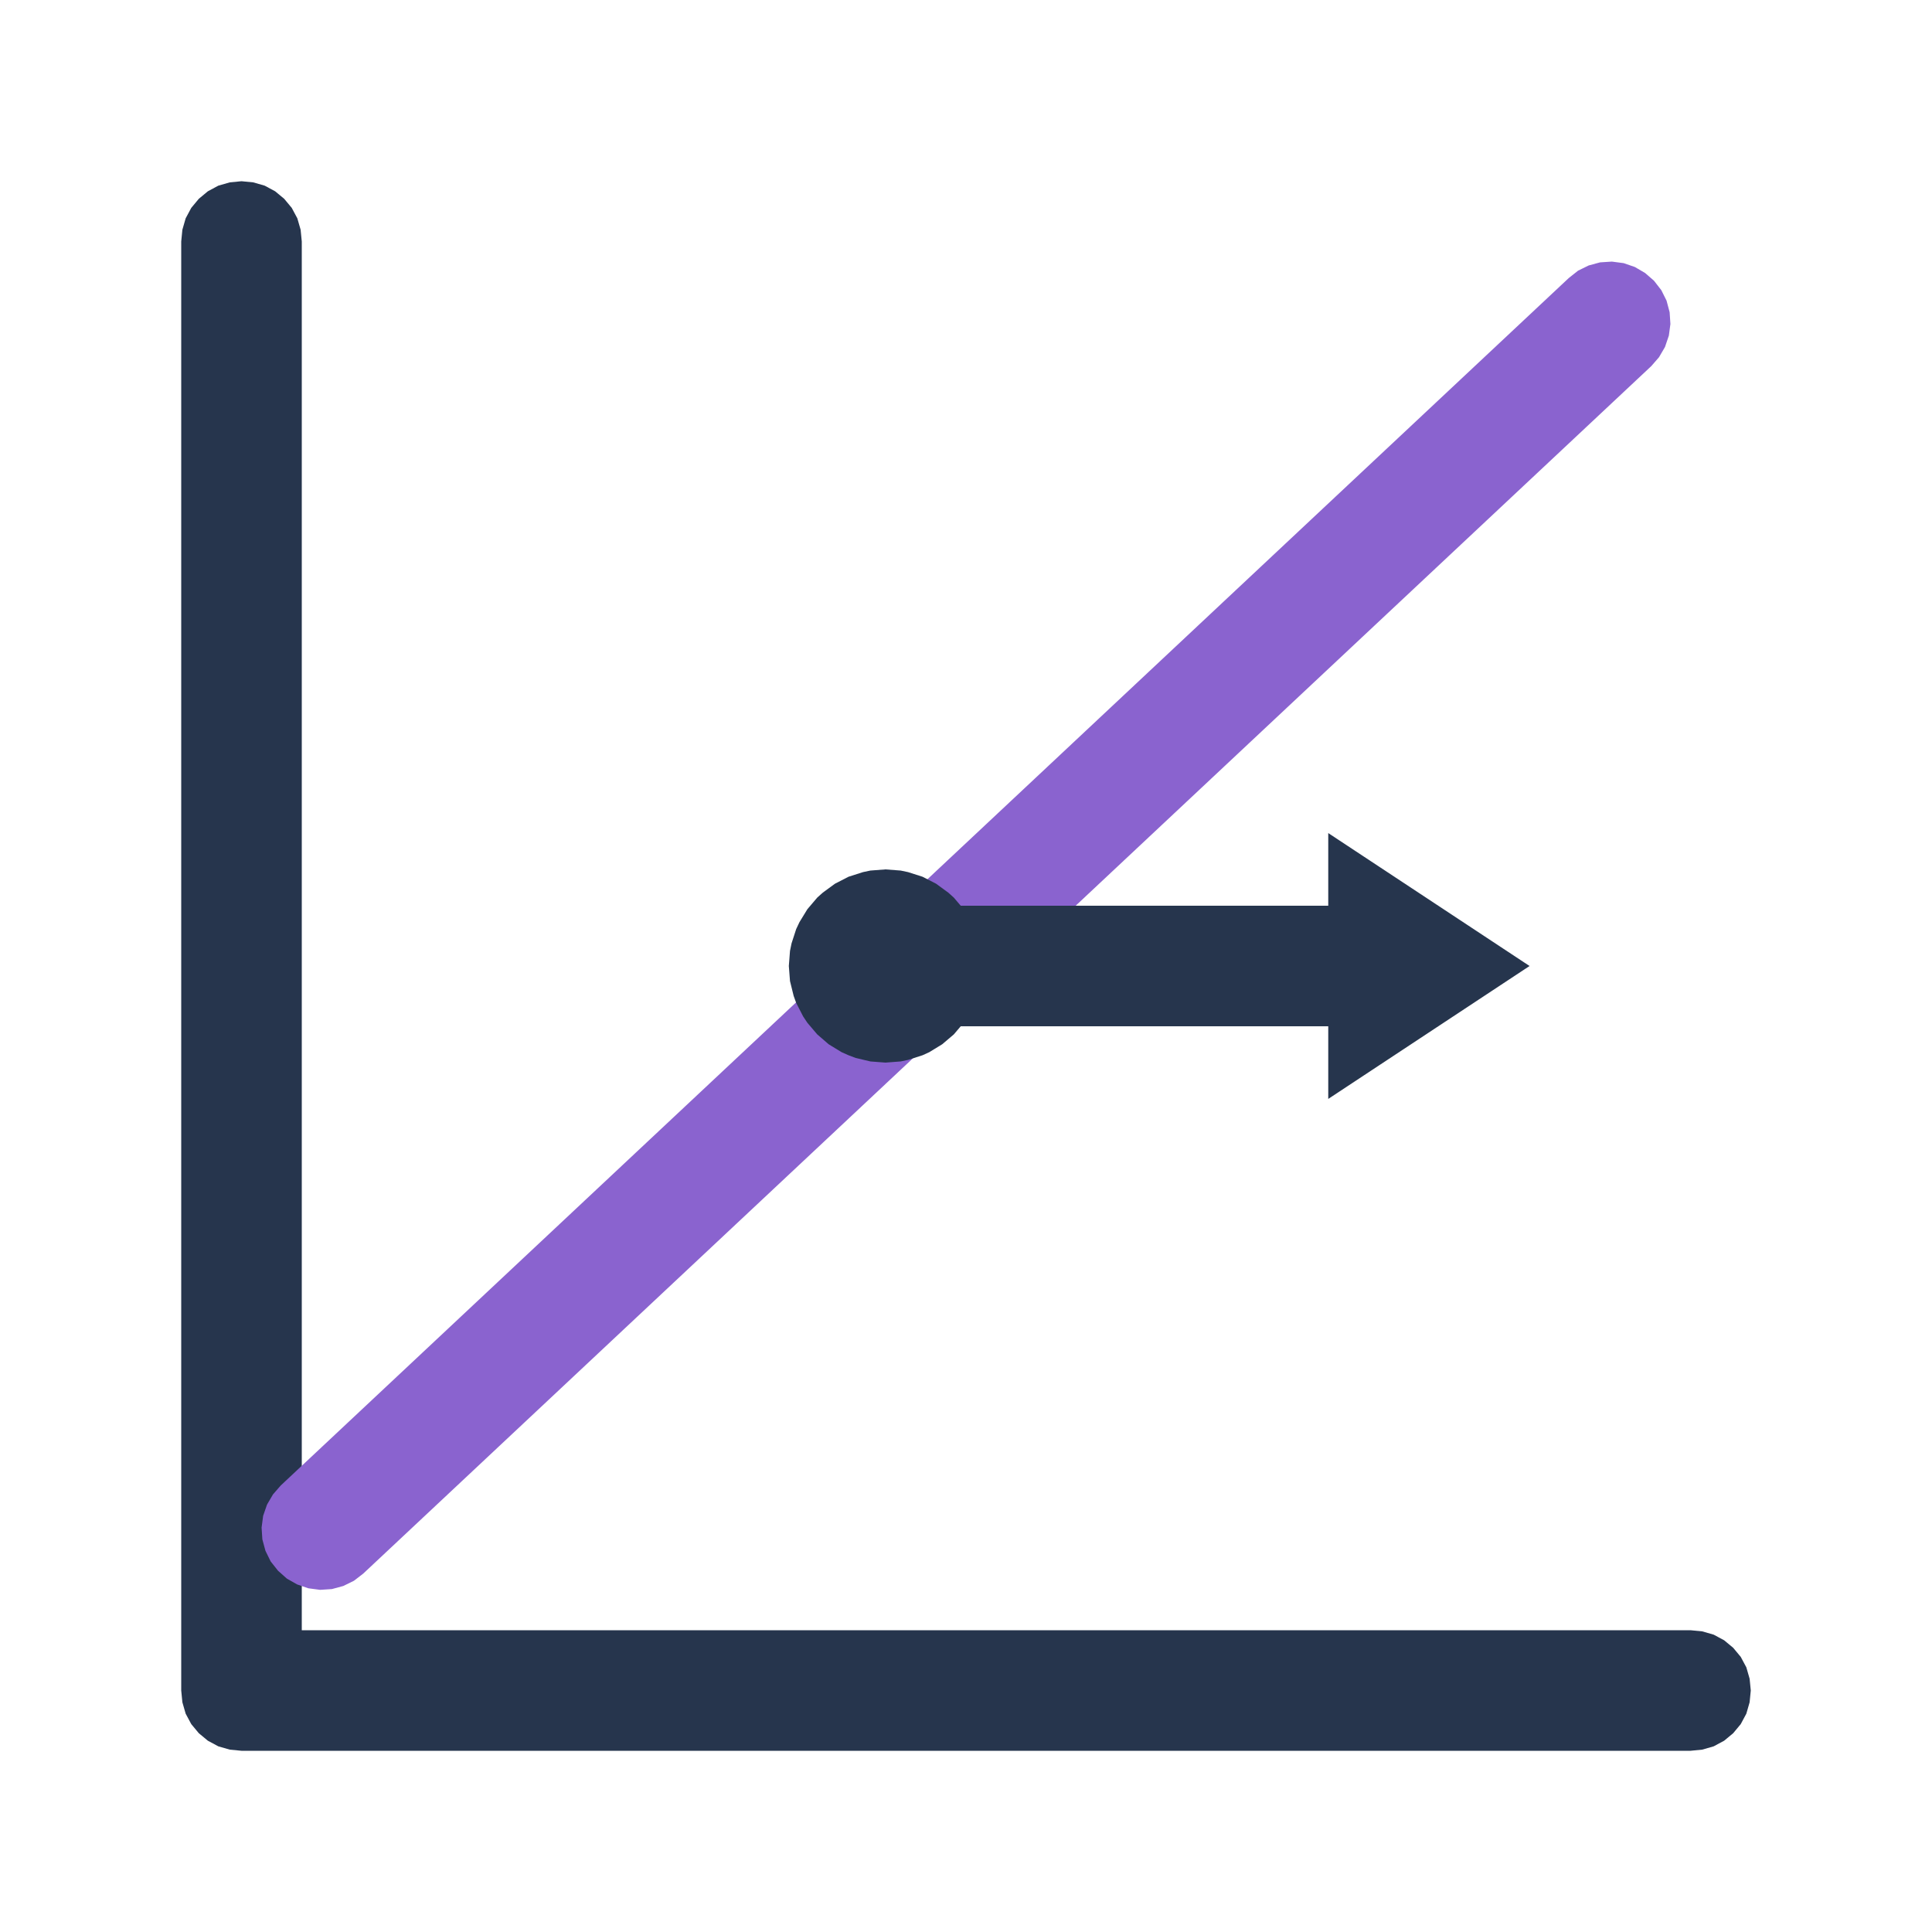
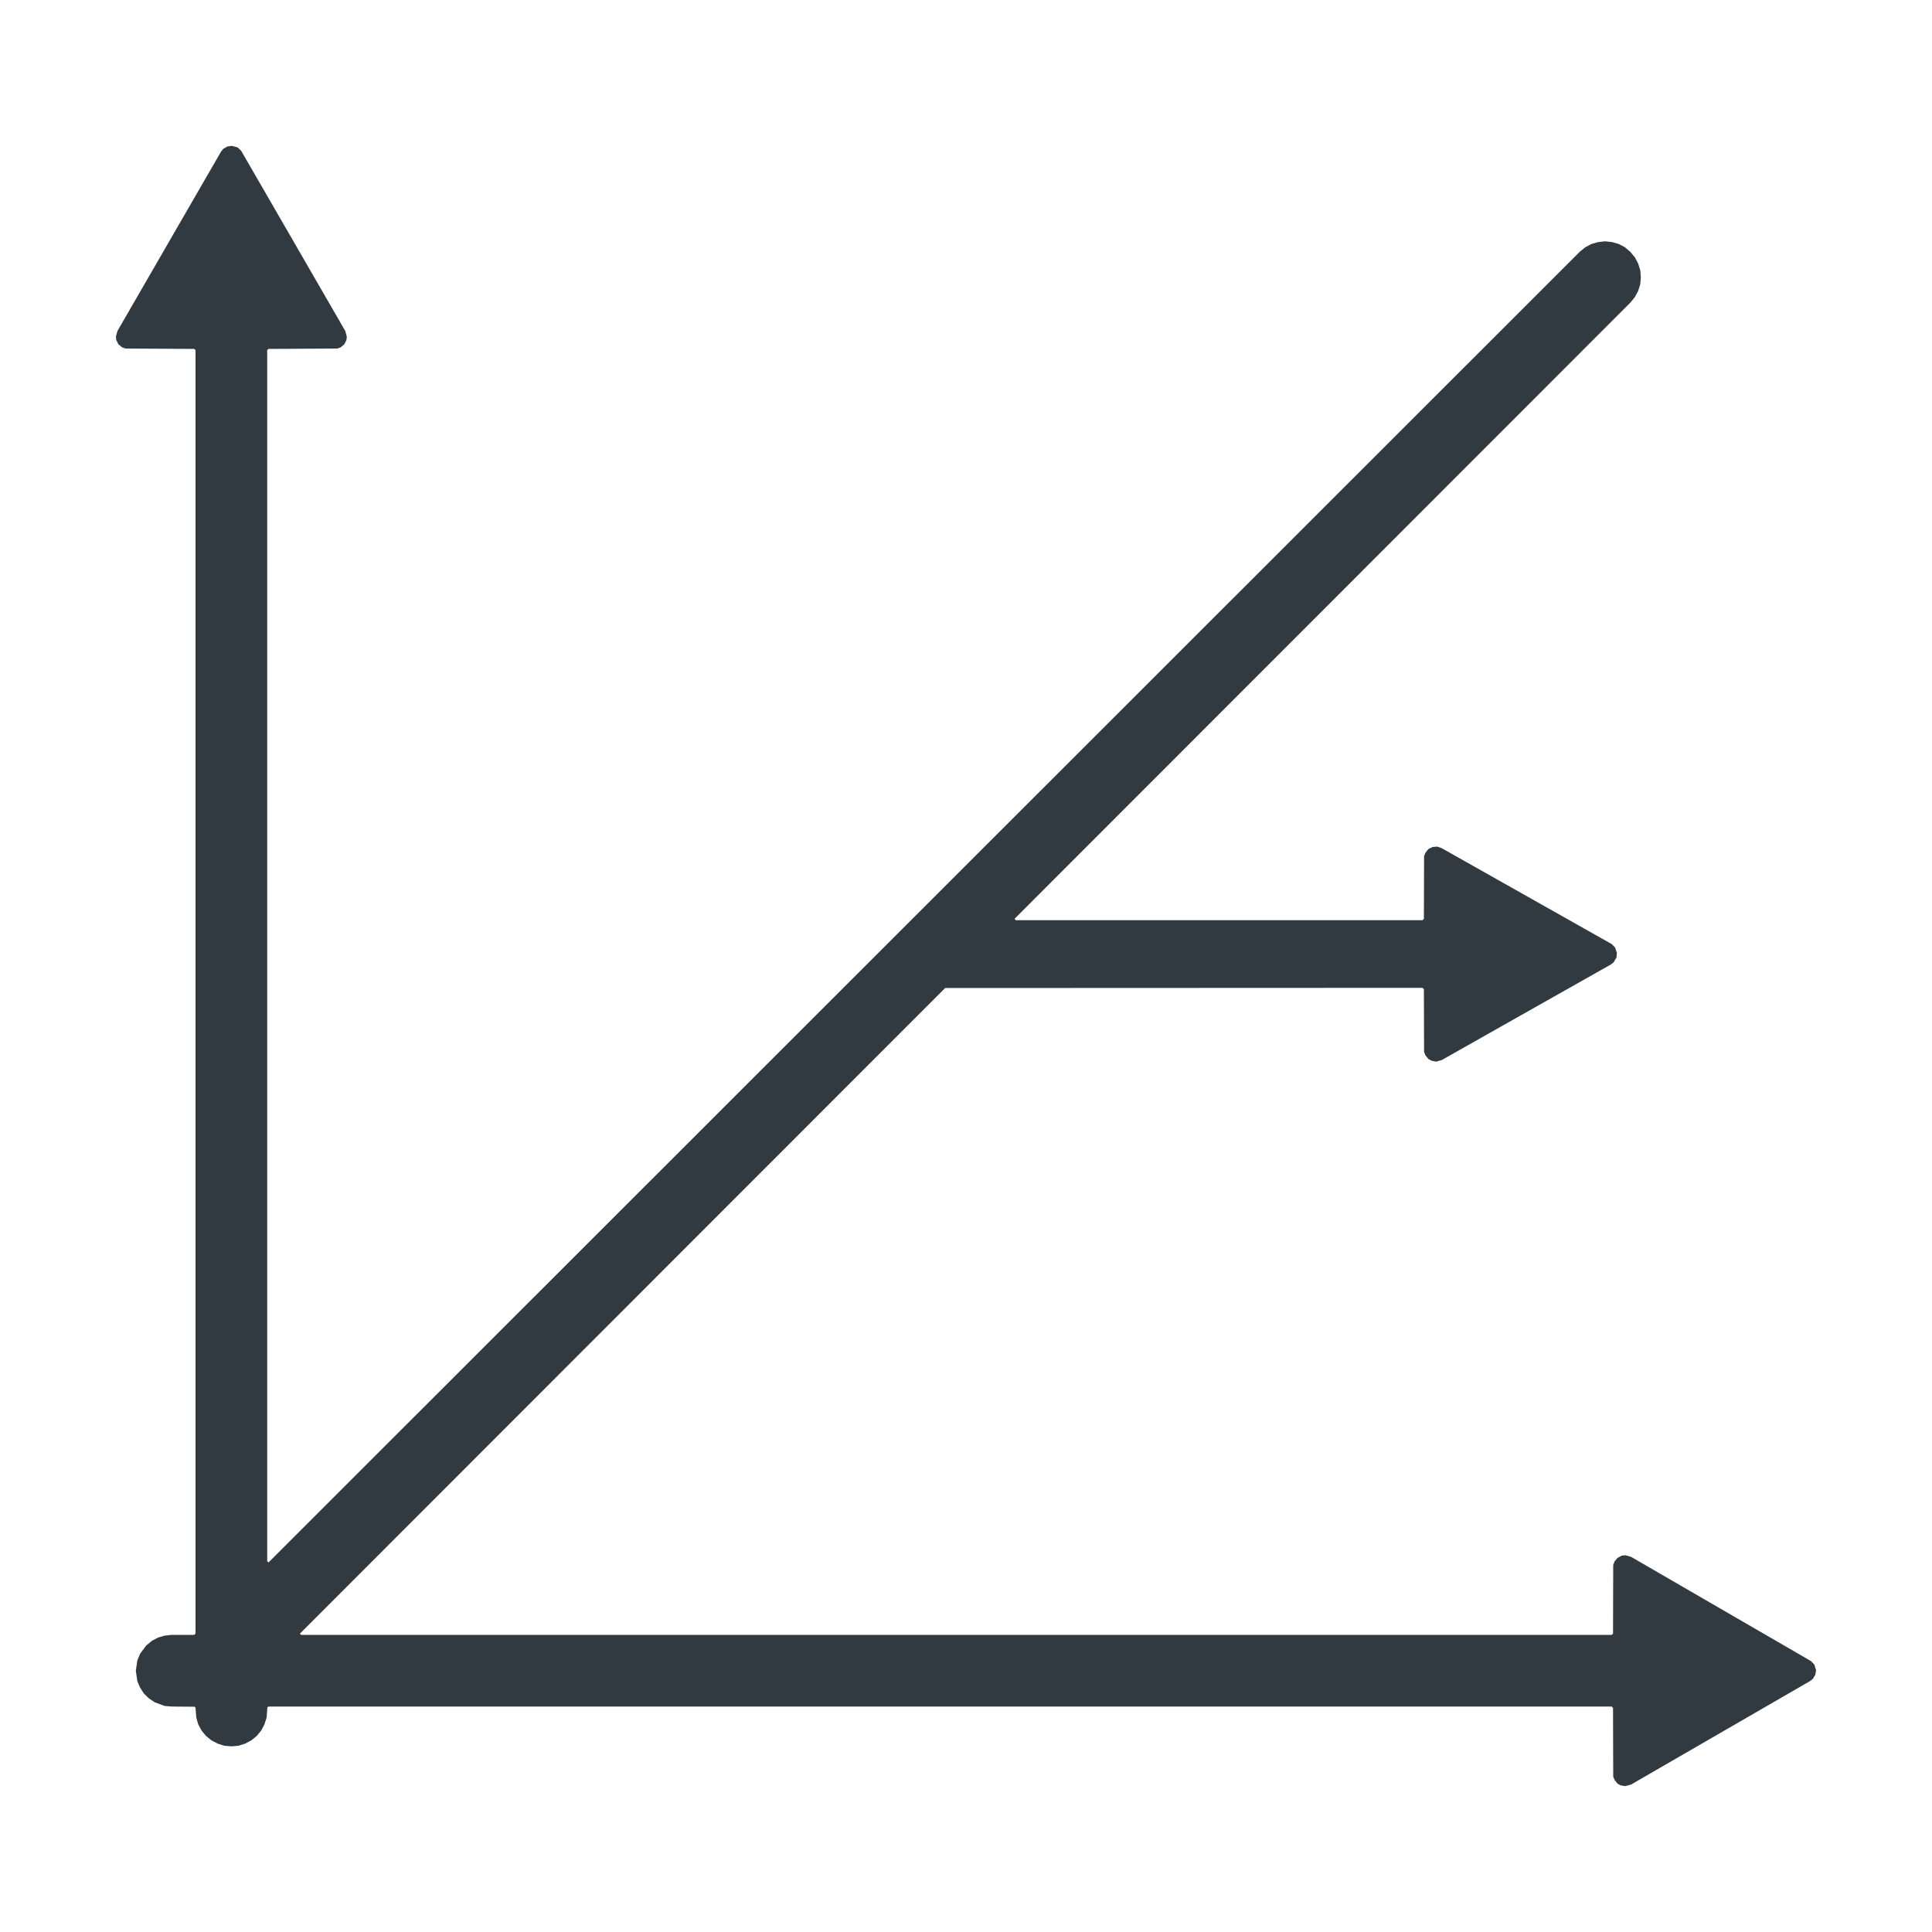
<svg xmlns="http://www.w3.org/2000/svg" viewBox="0 0 1000 1000" role="img" aria-labelledby="title desc">
-   <path fill="#26354D" d="M93.8 875.0 L93.8 125.0 L94.4 118.9 L96.1 113.0 L99.0 107.6 L102.9 102.9 L107.6 99.0 L113.0 96.1 L118.9 94.4 L125.0 93.8 L131.1 94.4 L137.0 96.1 L142.4 99.0 L147.1 102.9 L151.0 107.6 L153.9 113.0 L155.6 118.9 L156.2 125.0 L156.2 843.8 L875.0 843.8 L881.1 844.4 L887.0 846.1 L892.4 849.0 L897.1 852.9 L901.0 857.6 L903.9 863.0 L905.6 868.9 L906.2 875.0 L905.6 881.1 L903.9 887.0 L901.0 892.4 L897.1 897.1 L892.4 901.0 L887.0 903.9 L881.1 905.6 L875.0 906.2 L125.0 906.2 L118.9 905.6 L113.0 903.9 L107.6 901.0 L102.9 897.1 L99.0 892.4 L96.1 887.0 L94.4 881.1 Z" />
-   <path fill="#8A63CF" d="M854.7 189.5 L188.0 814.5 L183.2 818.2 L177.7 820.9 L171.8 822.5 L165.7 822.9 L159.6 822.1 L153.8 820.1 L148.5 817.1 L143.9 813.0 L140.1 808.2 L137.4 802.7 L135.8 796.8 L135.4 790.7 L136.2 784.6 L138.2 778.8 L141.3 773.5 L145.3 768.9 L812.0 143.9 L816.8 140.1 L822.3 137.4 L828.2 135.8 L834.3 135.4 L840.4 136.2 L846.2 138.2 L851.5 141.3 L856.1 145.3 L859.9 150.2 L862.6 155.6 L864.2 161.6 L864.6 167.7 L863.8 173.7 L861.8 179.6 L858.7 184.9 Z" />
-   <path fill="#26354D" d="M458.3 468.8 L687.5 468.8 L687.5 431.2 L791.7 500.0 L687.5 568.8 L687.5 531.2 L458.3 531.2 L452.2 530.6 L446.4 528.9 L441.0 526.0 L436.2 522.1 L432.3 517.4 L430.8 514.7 L428.4 509.1 L427.2 503.1 L427.2 496.9 L427.7 493.9 L428.4 490.9 L430.8 485.3 L434.2 480.2 L438.5 475.8 L441.0 474.0 L446.4 471.1 L452.2 469.4 Z" />
-   <path fill="#26354D" d="M508.3 500.0 L507.7 507.8 L507.0 511.7 L504.5 519.1 L502.9 522.7 L498.8 529.4 L493.7 535.4 L487.7 540.5 L481.0 544.6 L477.5 546.2 L470.0 548.6 L466.2 549.4 L458.3 550.0 L450.5 549.4 L442.9 547.6 L439.2 546.2 L435.6 544.6 L428.9 540.5 L423.0 535.4 L417.9 529.4 L415.7 526.1 L412.1 519.1 L410.8 515.5 L408.9 507.8 L408.3 500.0 L408.9 492.2 L409.7 488.3 L412.1 480.9 L413.8 477.3 L417.9 470.6 L423.0 464.6 L425.9 462.0 L432.2 457.4 L439.2 453.8 L446.7 451.4 L450.5 450.6 L458.3 450.0 L466.2 450.6 L470.0 451.4 L477.5 453.8 L484.5 457.4 L490.8 462.0 L493.7 464.6 L498.8 470.6 L501.0 473.9 L504.5 480.9 L507.0 488.3 L507.7 492.2 Z" />
+   <path fill="#303A40" d="M85.2 883.0 L80.1 881.1 L77.1 879.1 L74.5 876.6 L72.5 873.5 L71.1 870.2 L70.3 864.8 L71.1 859.4 L72.5 856.0 L75.7 851.7 L78.6 849.3 L81.8 847.6 L85.2 846.6 L88.9 846.2 L100.5 846.2 L101.2 845.6 L101.2 181.2 L100.5 180.6 L65.0 180.4 L63.2 179.8 L61.3 178.2 L60.2 176.1 L60.0 174.2 L60.8 171.3 L114.4 78.5 L115.5 77.1 L117.7 75.8 L120.1 75.5 L123.0 76.3 L124.8 78.0 L178.7 171.3 L179.5 174.2 L179.3 176.1 L178.2 178.2 L176.3 179.8 L174.6 180.4 L139.0 180.6 L138.3 181.2 L138.3 808.1 L139.0 808.7 L817.7 130.3 L820.5 128.0 L823.7 126.3 L827.2 125.3 L830.8 124.9 L834.4 125.3 L837.9 126.3 L841.1 128.0 L843.9 130.4 L846.2 133.2 L847.9 136.4 L849.0 139.9 L849.3 143.5 L849.0 147.1 L847.9 150.6 L846.2 153.8 L843.9 156.6 L525.1 475.6 L525.8 476.3 L736.3 476.3 L737.0 475.6 L737.1 443.1 L737.8 441.4 L739.3 439.5 L741.5 438.4 L743.9 438.2 L746.2 439.0 L834.3 488.7 L836.0 490.5 L836.9 493.2 L836.7 495.6 L835.2 498.1 L833.8 499.2 L746.2 548.7 L743.3 549.5 L740.9 549.0 L739.3 548.1 L737.8 546.2 L737.1 544.5 L737.0 512.0 L736.3 511.3 L489.2 511.4 L155.2 845.6 L155.9 846.2 L834.2 846.2 L834.9 845.6 L835.0 810.0 L835.7 808.2 L837.2 806.4 L839.4 805.2 L841.3 805.0 L844.2 805.8 L937.4 859.8 L939.1 861.6 L940.0 864.5 L939.6 866.9 L938.3 869.0 L936.9 870.1 L844.2 923.7 L841.2 924.5 L838.8 924.1 L837.2 923.2 L835.7 921.3 L835.0 919.6 L834.9 884.0 L834.2 883.3 L139.0 883.3 L138.4 883.7 L138.0 889.0 L136.9 892.5 L135.2 895.7 L132.9 898.5 L130.1 900.8 L126.9 902.5 L123.4 903.6 L119.7 903.9 L116.1 903.6 L112.7 902.5 L109.4 900.8 L106.6 898.5 L104.3 895.7 L102.6 892.5 L101.6 889.0 L101.2 884.0 L100.8 883.4 L88.8 883.3 Z" />
</svg>
